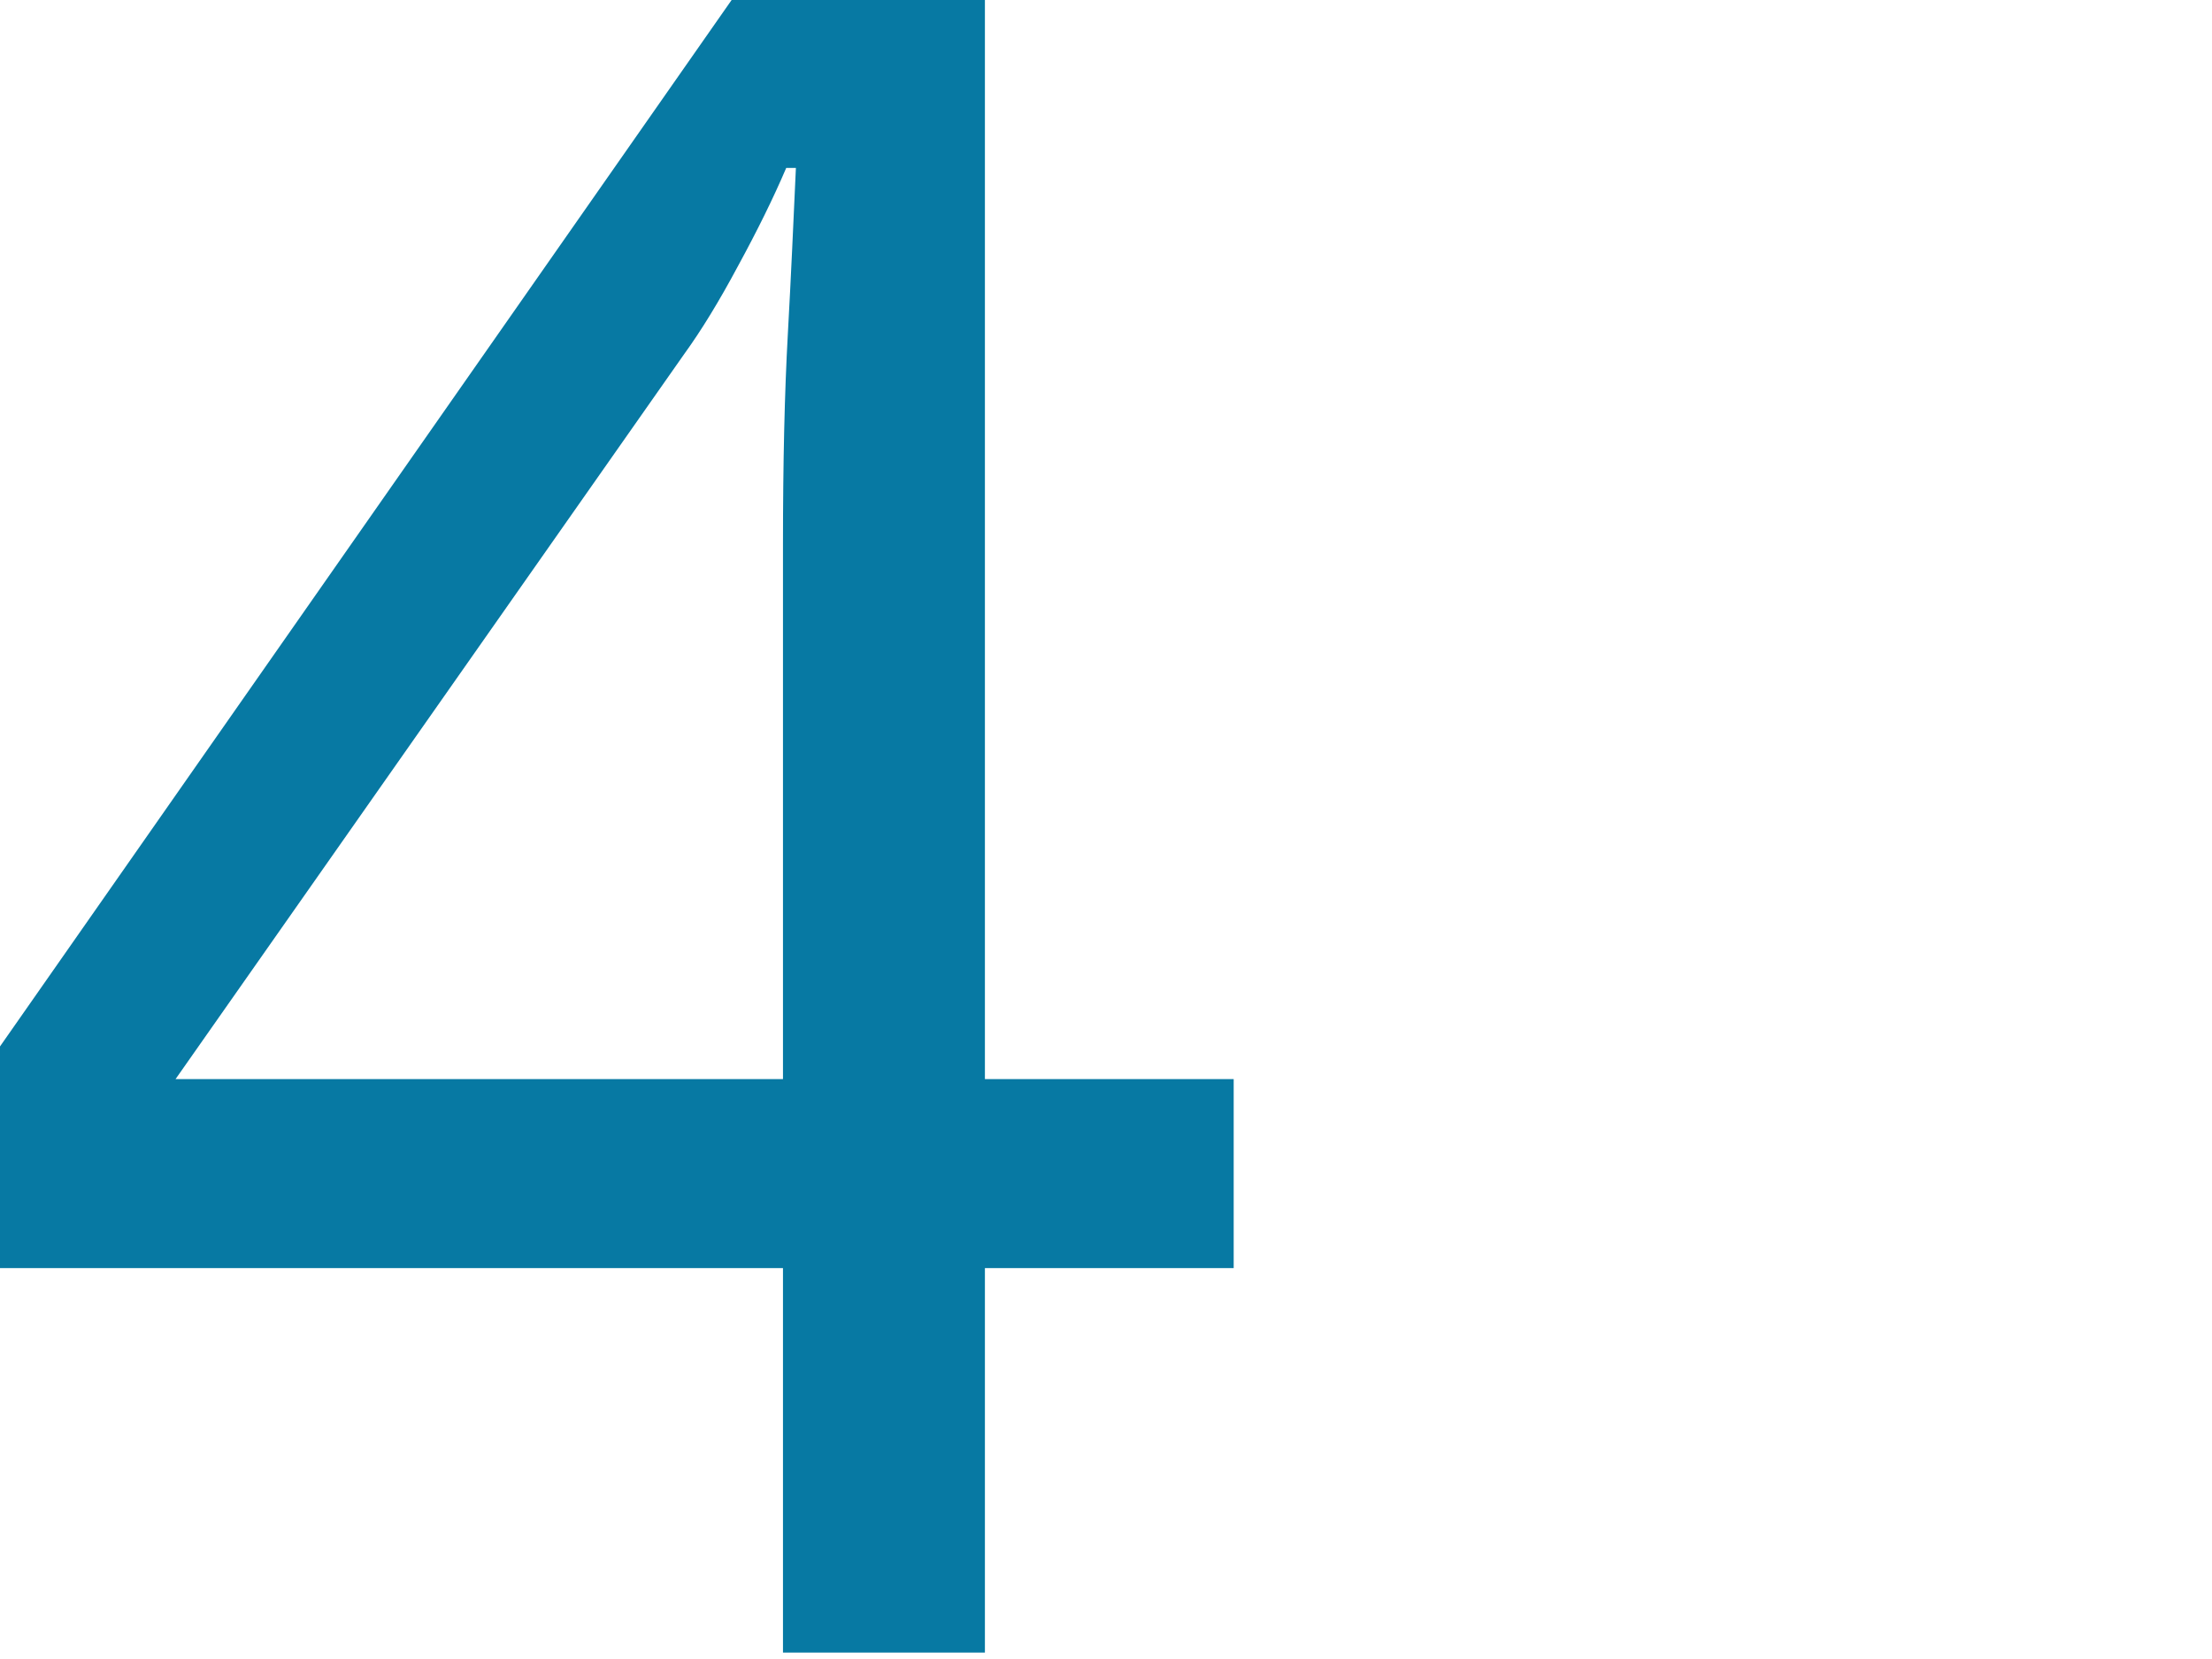
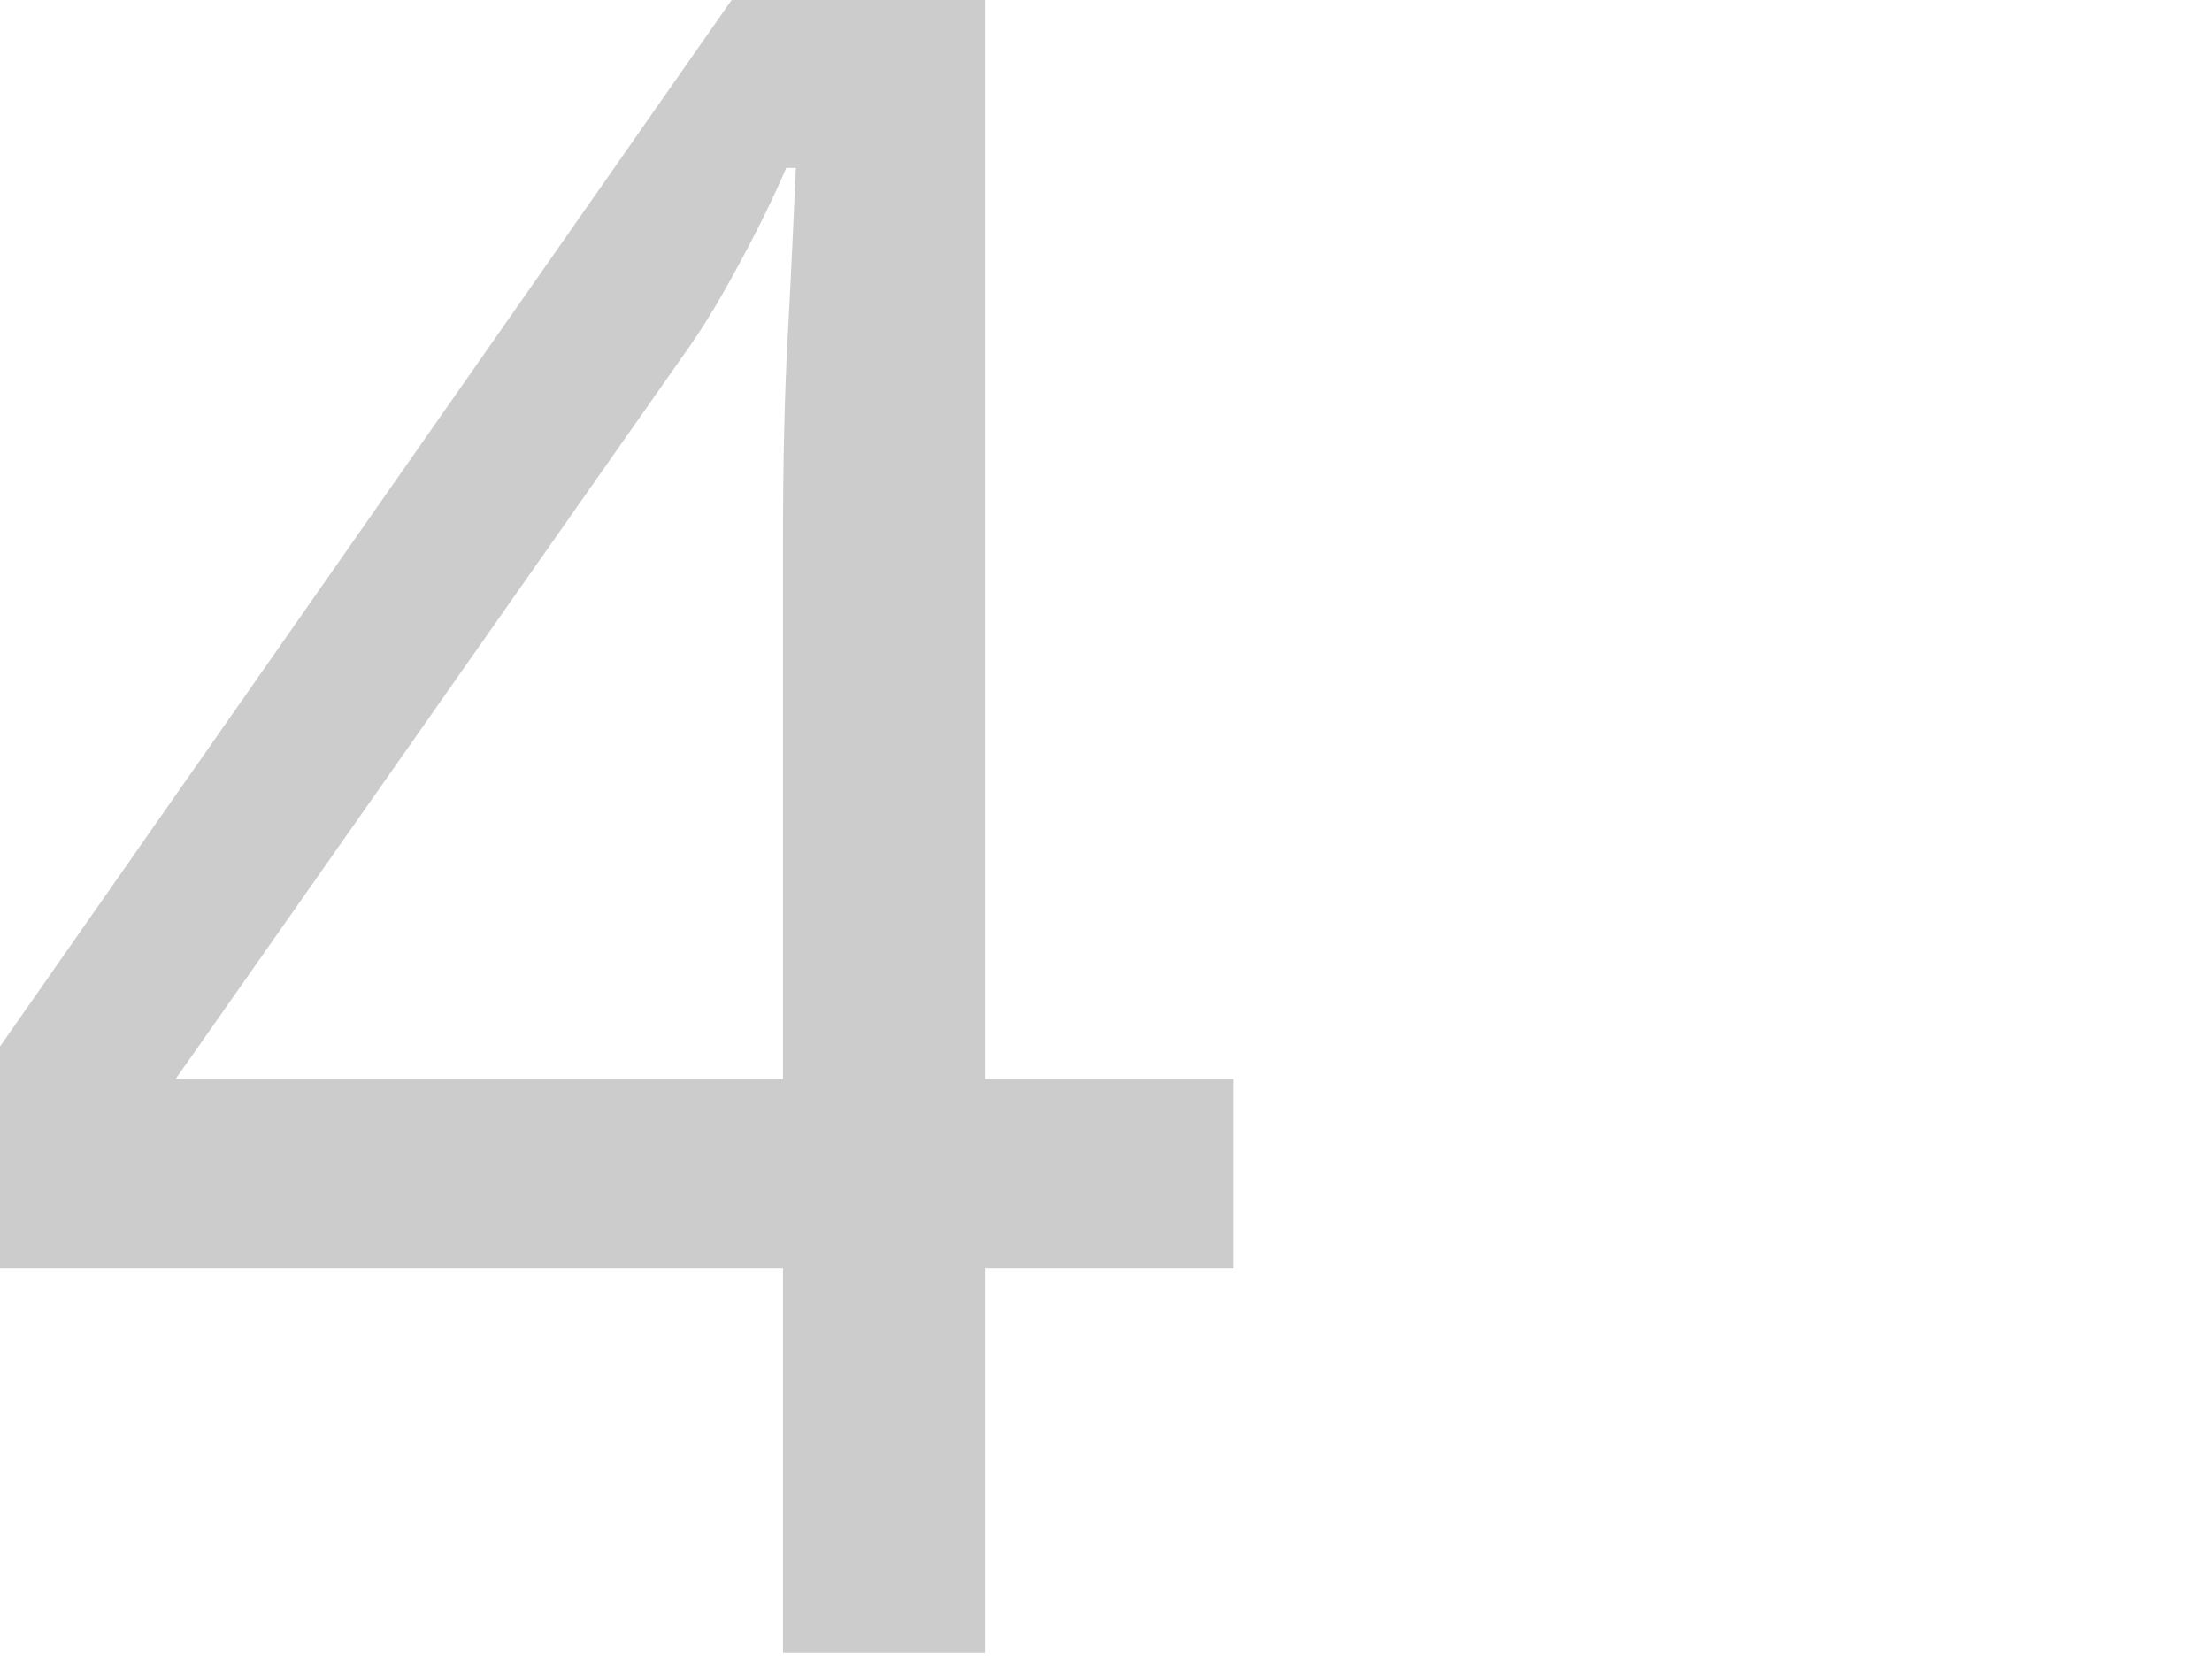
<svg xmlns="http://www.w3.org/2000/svg" width="100" height="75" viewBox="0 0 100 75">
  <defs>
    <style>
      .cls-1 {
        font-size: 23px;
-         fill: #0779a3;
+         fill: #ccc;
        font-family: "Fear Robot";
      }
    </style>
  </defs>
  <text id="_4" data-name="4" class="cls-1" transform="translate(-3.602 74.709) scale(4.674)">4</text>
</svg>
